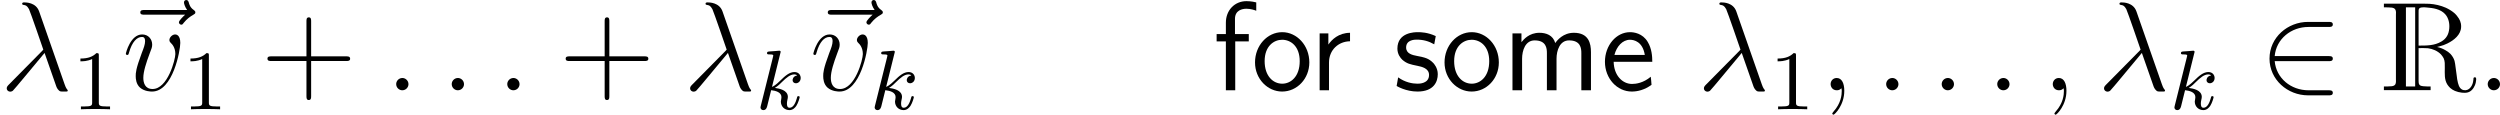
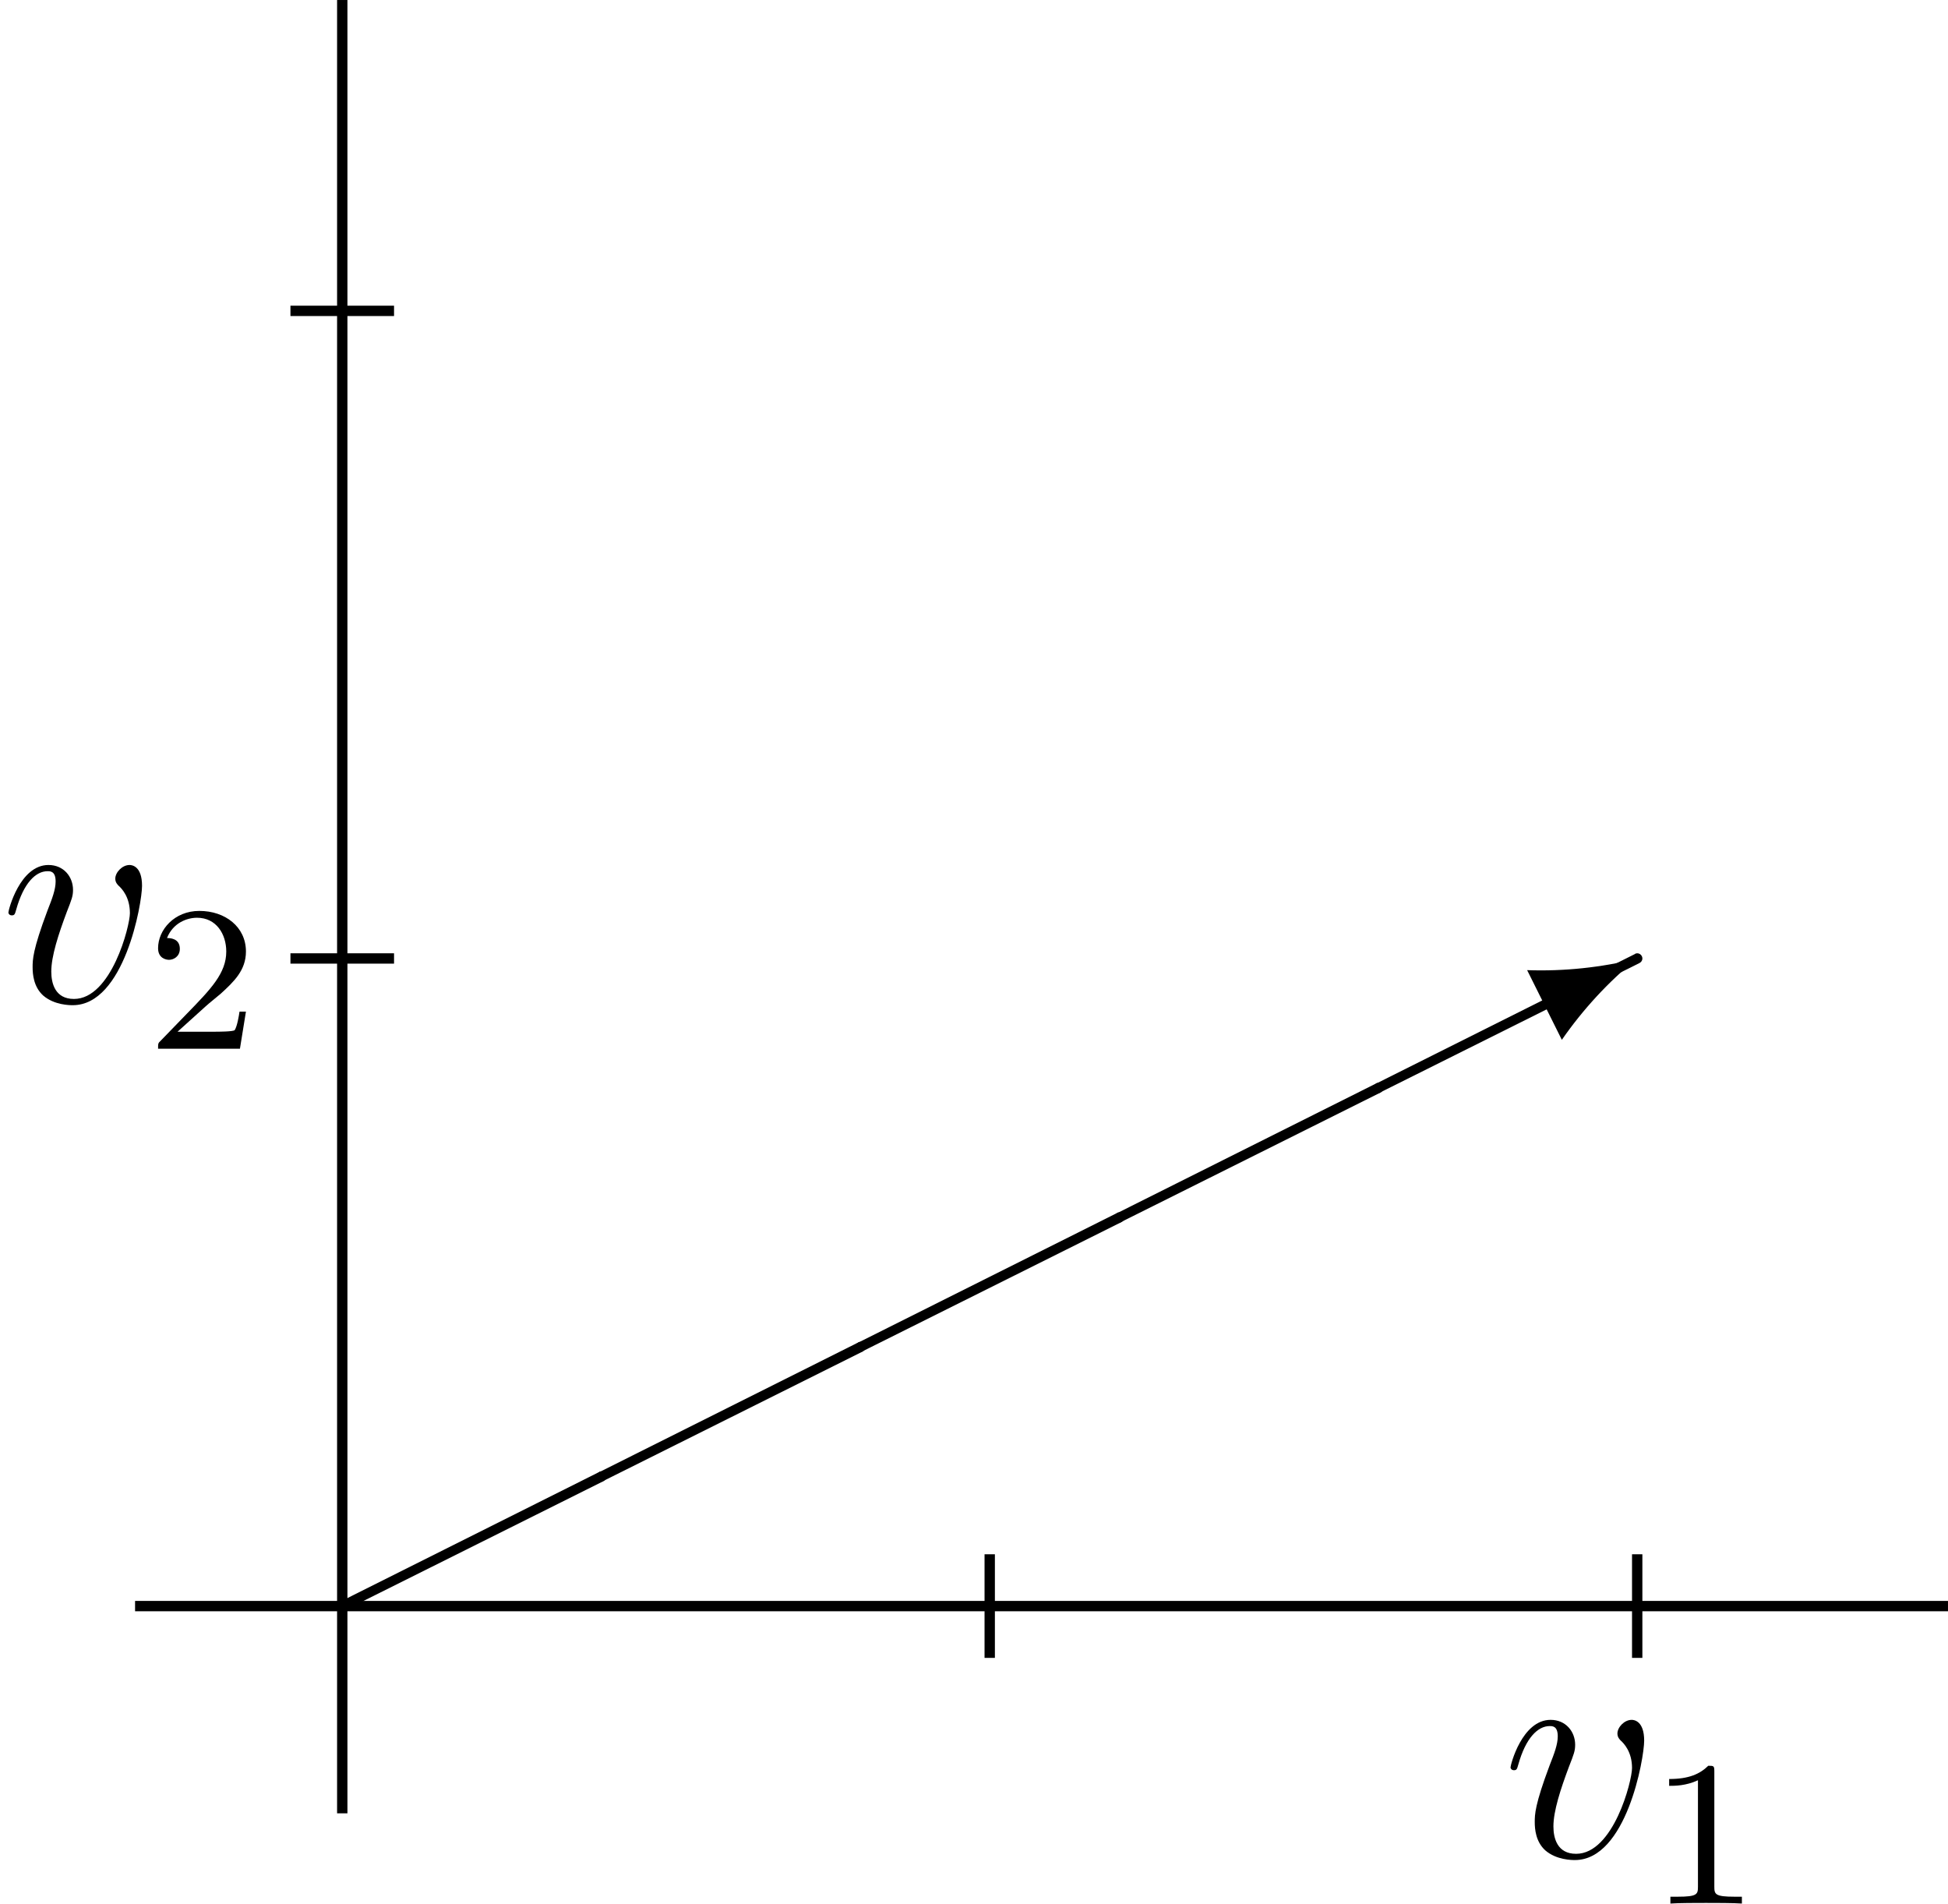
- <svg xmlns="http://www.w3.org/2000/svg" xmlns:xlink="http://www.w3.org/1999/xlink" version="1.1" width="330.487pt" height="15.164pt" viewBox="157.374 529.243 330.487 15.164">
+ <svg xmlns="http://www.w3.org/2000/svg" xmlns:xlink="http://www.w3.org/1999/xlink" version="1.1" width="104.908pt" height="102.492pt" viewBox="290.359 530.847 104.908 102.492">
  <defs>
-     <path id="g0-82" d="M.502-8.177V-7.831C.753-7.831 .992-7.831 1.243-7.807C1.375-7.783 1.506-7.747 1.578-7.627C1.674-7.472 1.638-7.269 1.638-7.101V-5.966V-2.128V-1.088C1.638-.921 1.662-.729 1.59-.574C1.518-.442 1.387-.406 1.255-.383C1.004-.359 .753-.359 .502-.359V-.012H4.914V-.359C4.674-.359 4.447-.359 4.208-.383C4.089-.395 3.957-.418 3.873-.502C3.778-.61 3.778-.753 3.778-.885V-1.447V-3.981C4.077-3.981 4.376-3.993 4.663-3.969C5.117-3.909 5.571-3.718 5.894-3.383C5.99-3.276 6.073-3.156 6.145-3.025C6.276-2.738 6.253-2.427 6.253-2.116C6.253-1.578 6.193-1.004 6.504-.526C6.575-.418 6.659-.323 6.755-.227C6.886-.108 7.042-.012 7.209 .06C7.412 .143 7.639 .203 7.867 .227C8.034 .239 8.201 .251 8.369 .215C8.727 .143 8.966-.155 9.098-.478C9.17-.646 9.205-.837 9.217-1.016C9.217-1.088 9.217-1.184 9.146-1.219C9.086-1.243 9.002-1.219 8.966-1.16C8.954-1.112 8.954-1.064 8.954-1.016C8.942-.933 8.931-.861 8.919-.777C8.835-.371 8.536 .06 8.07-.012C7.998-.024 7.938-.036 7.878-.072C7.807-.108 7.747-.167 7.699-.227C7.592-.359 7.544-.526 7.496-.693C7.436-.921 7.4-1.16 7.376-1.399C7.34-1.662 7.305-1.925 7.269-2.188C7.245-2.379 7.221-2.582 7.173-2.774C7.101-3.025 6.958-3.24 6.791-3.431C6.647-3.575 6.48-3.694 6.3-3.79C6.061-3.933 5.786-4.029 5.523-4.089C5.727-4.148 5.942-4.196 6.145-4.268C6.265-4.316 6.384-4.364 6.504-4.423C7.113-4.722 7.771-5.236 7.795-5.978C7.795-6.085 7.795-6.193 7.771-6.3C7.735-6.468 7.675-6.635 7.58-6.779C7.46-6.97 7.317-7.149 7.137-7.305C6.91-7.496 6.635-7.663 6.348-7.795C5.858-8.01 5.332-8.13 4.806-8.165C4.388-8.189 3.969-8.177 3.551-8.177H.502ZM3.455-7.831V-.359H2.582V-7.831H3.455ZM3.778-4.22V-6.755V-7.388C3.778-7.496 3.766-7.627 3.838-7.723C3.885-7.783 3.969-7.807 4.041-7.819C4.196-7.843 4.376-7.843 4.531-7.819C5.141-7.771 5.846-7.675 6.288-7.185C6.623-6.814 6.719-6.288 6.671-5.81C6.647-5.571 6.587-5.332 6.468-5.129C6.336-4.902 6.157-4.734 5.93-4.603C5.272-4.208 4.519-4.22 3.778-4.22Z" />
-     <path id="g12-50" d="M6.97 .239C6.97 0 6.743 0 6.575 0H4.674C3.001 0 1.626-1.148 1.482-2.75H6.575C6.743-2.75 6.97-2.75 6.97-2.989S6.743-3.228 6.575-3.228H1.482C1.626-4.854 3.037-5.978 4.663-5.978H6.575C6.743-5.978 6.97-5.978 6.97-6.217S6.743-6.456 6.575-6.456H4.627C2.714-6.456 .992-4.997 .992-2.989C.992-1.004 2.69 .478 4.639 .478H6.575C6.743 .478 6.97 .478 6.97 .239Z" />
-     <path id="g22-101" d="M4.866-2.69C4.866-3.204 4.818-3.933 4.435-4.567C3.945-5.392 3.108-5.487 2.762-5.487C1.47-5.487 .395-4.244 .395-2.69C.395-1.112 1.542 .12 2.929 .12C3.479 .12 4.136-.036 4.794-.514C4.794-.562 4.758-.956 4.758-.956S4.722-1.231 4.722-1.279C4.017-.681 3.312-.598 2.953-.598C2.032-.598 1.243-1.423 1.219-2.69H4.866ZM4.16-3.335H1.291C1.494-4.136 2.056-4.77 2.762-4.77C3.132-4.77 3.957-4.603 4.16-3.335Z" />
-     <path id="g22-102" d="M4.053-7.508V-8.297C3.969-8.321 3.575-8.416 3.132-8.416C1.997-8.416 1.184-7.544 1.184-6.384V-5.308H.311V-4.615H1.184V0H2.068V-4.615H3.347V-5.308H2.044V-6.743C2.044-7.556 2.726-7.699 3.12-7.699C3.539-7.699 3.909-7.568 4.053-7.508Z" />
-     <path id="g22-109" d="M8.333 0V-3.599C8.333-4.423 8.118-5.428 6.719-5.428C5.703-5.428 5.141-4.722 4.961-4.459C4.746-5.212 4.089-5.428 3.467-5.428C2.487-5.428 1.973-4.794 1.769-4.543V-5.368H.921V0H1.829V-2.977C1.829-3.766 2.14-4.71 3.013-4.71C4.113-4.71 4.172-3.957 4.172-3.515V0H5.081V-2.977C5.081-3.766 5.392-4.71 6.265-4.71C7.364-4.71 7.424-3.957 7.424-3.515V0H8.333Z" />
-     <path id="g22-111" d="M5.487-2.63C5.487-4.244 4.304-5.487 2.929-5.487C1.518-5.487 .359-4.22 .359-2.63C.359-1.064 1.554 .12 2.917 .12C4.328 .12 5.487-1.088 5.487-2.63ZM4.579-2.75C4.579-1.279 3.73-.622 2.929-.622C2.068-.622 1.267-1.339 1.267-2.75C1.267-4.196 2.164-4.77 2.917-4.77C3.742-4.77 4.579-4.148 4.579-2.75Z" />
-     <path id="g22-114" d="M3.802-4.627V-5.428C2.714-5.416 2.08-4.782 1.757-4.316V-5.368H.933V0H1.817V-2.618C1.817-3.826 2.726-4.615 3.802-4.627Z" />
-     <path id="g22-115" d="M4.208-1.518C4.208-2.128 3.838-2.511 3.79-2.57C3.347-3.025 2.989-3.096 2.26-3.24C1.829-3.324 1.219-3.443 1.219-4.041C1.219-4.782 2.056-4.782 2.212-4.782C2.845-4.782 3.347-4.639 3.873-4.34L4.017-5.117C3.252-5.475 2.606-5.487 2.331-5.487S.395-5.487 .395-3.933C.395-3.407 .681-3.049 .861-2.881C1.291-2.511 1.59-2.451 2.295-2.307C2.69-2.224 3.383-2.08 3.383-1.447C3.383-.622 2.451-.622 2.283-.622C1.805-.622 1.112-.753 .466-1.219L.323-.406C.383-.371 1.196 .12 2.295 .12C3.838 .12 4.208-.813 4.208-1.518Z" />
-     <path id="g18-43" d="M8.452-2.977C8.452-3.204 8.249-3.204 8.07-3.204H4.77V-6.504C4.77-6.671 4.77-6.886 4.555-6.886C4.328-6.886 4.328-6.683 4.328-6.504V-3.204H1.028C.861-3.204 .646-3.204 .646-2.989C.646-2.762 .849-2.762 1.028-2.762H4.328V.538C4.328 .705 4.328 .921 4.543 .921C4.77 .921 4.77 .717 4.77 .538V-2.762H8.07C8.237-2.762 8.452-2.762 8.452-2.977Z" />
-     <path id="g14-107" d="M4.152-1.14C4.152-1.219 4.089-1.243 4.033-1.243C3.937-1.243 3.921-1.196 3.889-1.052C3.786-.677 3.579-.143 3.204-.143C2.997-.143 2.949-.319 2.949-.534C2.949-.638 2.957-.733 2.997-.917C3.005-.948 3.037-1.076 3.037-1.164C3.037-1.817 2.216-1.961 1.809-2.016C2.104-2.192 2.375-2.463 2.471-2.566C2.909-2.997 3.268-3.292 3.65-3.292C3.754-3.292 3.85-3.268 3.913-3.188C3.483-3.132 3.483-2.75 3.483-2.75C3.483-2.574 3.618-2.455 3.794-2.455C4.009-2.455 4.248-2.63 4.248-2.957C4.248-3.228 4.057-3.515 3.658-3.515C3.196-3.515 2.782-3.164 2.327-2.71C1.865-2.256 1.666-2.168 1.538-2.112L2.327-5.292C2.335-5.308 2.359-5.42 2.359-5.42C2.359-5.46 2.327-5.531 2.232-5.531C2.2-5.531 1.953-5.507 1.769-5.491L1.323-5.46C1.148-5.444 1.068-5.436 1.068-5.292C1.068-5.181 1.18-5.181 1.275-5.181C1.658-5.181 1.658-5.133 1.658-5.061C1.658-5.037 1.658-5.021 1.618-4.878L.486-.343C.454-.223 .454-.167 .454-.167C.454-.032 .566 .08 .717 .08C.988 .08 1.052-.175 1.084-.287L1.459-1.801C1.897-1.753 2.431-1.602 2.431-1.148C2.431-1.108 2.431-1.068 2.415-.988C2.391-.885 2.375-.773 2.375-.733C2.375-.263 2.726 .08 3.188 .08C3.523 .08 3.73-.167 3.834-.319C4.025-.614 4.152-1.092 4.152-1.14Z" />
-     <path id="g17-49" d="M3.563 0V-.263H3.284C2.527-.263 2.503-.359 2.503-.654V-5.077C2.503-5.292 2.487-5.3 2.271-5.3C1.945-4.981 1.522-4.79 .765-4.79V-4.527C.98-4.527 1.411-4.527 1.873-4.742V-.654C1.873-.359 1.849-.263 1.092-.263H.813V0C1.14-.024 1.825-.024 2.184-.024S3.236-.024 3.563 0Z" />
-     <path id="g15-21" d="M6.396 .024C6.396-.024 6.384-.036 6.336-.084C6.229-.215 6.145-.43 6.097-.574L3.694-7.448C3.395-8.297 2.451-8.297 2.295-8.297C2.224-8.297 2.092-8.297 2.092-8.177C2.092-8.082 2.164-8.07 2.224-8.058C2.403-8.034 2.546-8.01 2.738-7.663C2.857-7.436 4.089-3.838 4.089-3.838S4.077-3.814 3.981-3.718L.873-.574C.729-.43 .634-.335 .634-.179C.634-.012 .777 .132 .968 .132C1.016 .132 1.148 .108 1.219 .036C1.411-.143 3.12-2.236 4.208-3.527L5.272-.49C5.332-.311 5.392-.143 5.559 .012C5.679 .12 5.703 .12 6.037 .12H6.265C6.312 .12 6.396 .12 6.396 .024Z" />
-     <path id="g15-58" d="M2.2-.574C2.2-.921 1.913-1.16 1.626-1.16C1.279-1.16 1.04-.873 1.04-.586C1.04-.239 1.327 0 1.614 0C1.961 0 2.2-.287 2.2-.574Z" />
-     <path id="g15-59" d="M2.331 .048C2.331-.646 2.104-1.16 1.614-1.16C1.231-1.16 1.04-.849 1.04-.586S1.219 0 1.626 0C1.781 0 1.913-.048 2.02-.155C2.044-.179 2.068-.179 2.068-.179S2.092-.012 2.092 .048C2.092 .442 2.02 1.219 1.327 1.997C1.196 2.14 1.196 2.188 1.196 2.188C1.196 2.248 1.255 2.307 1.315 2.307C1.411 2.307 2.331 1.423 2.331 .048Z" />
-     <path id="g15-118" d="M5.464-4.471C5.464-5.224 5.081-5.272 4.985-5.272C4.698-5.272 4.435-4.985 4.435-4.746C4.435-4.603 4.519-4.519 4.567-4.471C4.686-4.364 4.997-4.041 4.997-3.419C4.997-2.917 4.28-.12 2.845-.12C2.116-.12 1.973-.729 1.973-1.172C1.973-1.769 2.248-2.606 2.57-3.467C2.762-3.957 2.809-4.077 2.809-4.316C2.809-4.818 2.451-5.272 1.865-5.272C.765-5.272 .323-3.539 .323-3.443C.323-3.395 .371-3.335 .454-3.335C.562-3.335 .574-3.383 .622-3.551C.909-4.579 1.375-5.033 1.829-5.033C1.937-5.033 2.14-5.033 2.14-4.639C2.14-4.328 2.008-3.981 1.829-3.527C1.255-1.997 1.255-1.626 1.255-1.339C1.255-1.076 1.291-.586 1.662-.251C2.092 .12 2.69 .12 2.798 .12C4.782 .12 5.464-3.79 5.464-4.471Z" />
-     <path id="g15-126" d="M7.364-7.364C7.364-7.472 7.269-7.532 7.197-7.592C6.862-7.819 6.779-8.141 6.743-8.285C6.707-8.381 6.671-8.524 6.504-8.524C6.432-8.524 6.288-8.476 6.288-8.297C6.288-8.189 6.36-7.902 6.587-7.58H2.57C2.367-7.58 2.164-7.58 2.164-7.352C2.164-7.137 2.379-7.137 2.57-7.137H6.396C6.253-7.006 5.81-6.587 5.81-6.42C5.81-6.3 5.918-6.193 6.037-6.193C6.145-6.193 6.193-6.265 6.276-6.384C6.563-6.743 6.886-6.97 7.161-7.125C7.281-7.197 7.364-7.233 7.364-7.364Z" />
+     <path id="g32-49" d="M3.563 0V-.263H3.284C2.527-.263 2.503-.359 2.503-.654V-5.077C2.503-5.292 2.487-5.3 2.271-5.3C1.945-4.981 1.522-4.79 .765-4.79V-4.527C.98-4.527 1.411-4.527 1.873-4.742V-.654C1.873-.359 1.849-.263 1.092-.263H.813V0C1.14-.024 1.825-.024 2.184-.024S3.236-.024 3.563 0Z" />
+     <path id="g32-50" d="M3.802-1.427H3.555C3.531-1.267 3.467-.869 3.371-.717C3.324-.654 2.718-.654 2.59-.654H1.172L2.248-1.626C2.375-1.745 2.71-2.008 2.837-2.12C3.332-2.574 3.802-3.013 3.802-3.738C3.802-4.686 3.005-5.3 2.008-5.3C1.052-5.3 .422-4.575 .422-3.866C.422-3.475 .733-3.419 .845-3.419C1.012-3.419 1.259-3.539 1.259-3.842C1.259-4.256 .861-4.256 .765-4.256C.996-4.838 1.53-5.037 1.921-5.037C2.662-5.037 3.045-4.407 3.045-3.738C3.045-2.909 2.463-2.303 1.522-1.339L.518-.303C.422-.215 .422-.199 .422 0H3.571L3.802-1.427Z" />
+     <path id="g30-118" d="M5.464-4.471C5.464-5.224 5.081-5.272 4.985-5.272C4.698-5.272 4.435-4.985 4.435-4.746C4.435-4.603 4.519-4.519 4.567-4.471C4.686-4.364 4.997-4.041 4.997-3.419C4.997-2.917 4.28-.12 2.845-.12C2.116-.12 1.973-.729 1.973-1.172C1.973-1.769 2.248-2.606 2.57-3.467C2.762-3.957 2.809-4.077 2.809-4.316C2.809-4.818 2.451-5.272 1.865-5.272C.765-5.272 .323-3.539 .323-3.443C.323-3.395 .371-3.335 .454-3.335C.562-3.335 .574-3.383 .622-3.551C.909-4.579 1.375-5.033 1.829-5.033C1.937-5.033 2.14-5.033 2.14-4.639C2.14-4.328 2.008-3.981 1.829-3.527C1.255-1.997 1.255-1.626 1.255-1.339C1.255-1.076 1.291-.586 1.662-.251C2.092 .12 2.69 .12 2.798 .12C4.782 .12 5.464-3.79 5.464-4.471Z" />
+     <path id="g46-8" d="M10.042-4.802C10.112-4.832 10.162-4.902 10.162-4.981C10.162-5.091 10.072-5.181 9.963-5.181C9.923-5.181 9.893-5.171 9.873-5.151L-.08-.169C-.149-.139-.199-.07-.199 0C-.199 .11-.11 .199 0 .199C.03 .199 .06 .189 .08 .169L10.042-4.802Z" />
+     <path id="g46-42" d="M7.064-1.853C7.88-3.029 8.847-4.075 9.943-4.971C8.568-4.633 7.153-4.483 5.729-4.533L7.064-1.853Z" />
  </defs>
  <g id="page1" transform="matrix(1.4 0 0 1.4 0 0)">
-     <use x="112.41" y="386.555" xlink:href="#g15-21" />
-     <use x="119.238" y="388.348" xlink:href="#g17-49" />
-     <use x="123.494" y="386.555" xlink:href="#g15-126" />
-     <use x="123.97" y="386.555" xlink:href="#g15-118" />
-     <use x="129.63" y="388.348" xlink:href="#g17-49" />
-     <use x="137.019" y="386.555" xlink:href="#g18-43" />
-     <use x="148.78" y="386.555" xlink:href="#g15-58" />
-     <use x="154.024" y="386.555" xlink:href="#g15-58" />
-     <use x="159.268" y="386.555" xlink:href="#g15-58" />
-     <use x="165.177" y="386.555" xlink:href="#g18-43" />
-     <use x="176.938" y="386.555" xlink:href="#g15-21" />
-     <use x="183.767" y="388.348" xlink:href="#g14-107" />
-     <use x="188.41" y="386.555" xlink:href="#g15-126" />
-     <use x="188.887" y="386.555" xlink:href="#g15-118" />
-     <use x="194.546" y="388.348" xlink:href="#g14-107" />
-     <use x="226.979" y="386.555" xlink:href="#g22-102" />
-     <use x="230.556" y="386.555" xlink:href="#g22-111" />
-     <use x="236.084" y="386.555" xlink:href="#g22-114" />
-     <use x="243.964" y="386.555" xlink:href="#g22-115" />
-     <use x="248.451" y="386.555" xlink:href="#g22-111" />
-     <use x="254.304" y="386.555" xlink:href="#g22-109" />
-     <use x="263.561" y="386.555" xlink:href="#g22-101" />
-     <use x="272.666" y="386.555" xlink:href="#g15-21" />
-     <use x="279.494" y="388.348" xlink:href="#g17-49" />
-     <use x="284.226" y="386.555" xlink:href="#g15-59" />
-     <use x="289.47" y="386.555" xlink:href="#g15-58" />
-     <use x="294.715" y="386.555" xlink:href="#g15-58" />
-     <use x="299.959" y="386.555" xlink:href="#g15-58" />
-     <use x="305.203" y="386.555" xlink:href="#g15-59" />
-     <use x="310.447" y="386.555" xlink:href="#g15-21" />
-     <use x="317.276" y="388.348" xlink:href="#g14-107" />
-     <use x="325.716" y="386.555" xlink:href="#g12-50" />
-     <use x="337.007" y="386.555" xlink:href="#g0-82" />
-     <use x="346.272" y="386.555" xlink:href="#g15-58" />
+     <rect x="212.595" y="440.746" height=".398" width="69.738" />
+     <rect x="220.366" y="379.177" height="69.738" width=".398" />
+     <use x="220.565" y="440.945" xlink:href="#g46-8" />
+     <use x="230.528" y="435.964" xlink:href="#g46-8" />
+     <use x="240.49" y="430.982" xlink:href="#g46-8" />
+     <use x="250.453" y="426.001" xlink:href="#g46-8" />
+     <use x="260.415" y="421.02" xlink:href="#g46-8" />
+     <use x="260.415" y="421.02" xlink:href="#g46-42" />
+     <rect x="245.272" y="438.952" height="3.985" width=".398" />
+     <rect x="270.179" y="438.952" height="3.985" width=".398" />
+     <rect x="218.572" y="415.839" height=".398" width="3.985" />
+     <rect x="218.572" y="390.933" height=".398" width="3.985" />
+     <use x="207.399" y="417.715" xlink:href="#g30-118" />
+     <use x="213.058" y="419.509" xlink:href="#g32-50" />
+     <use x="265.182" y="450.592" xlink:href="#g30-118" />
+     <use x="270.842" y="452.385" xlink:href="#g32-49" />
  </g>
</svg>
